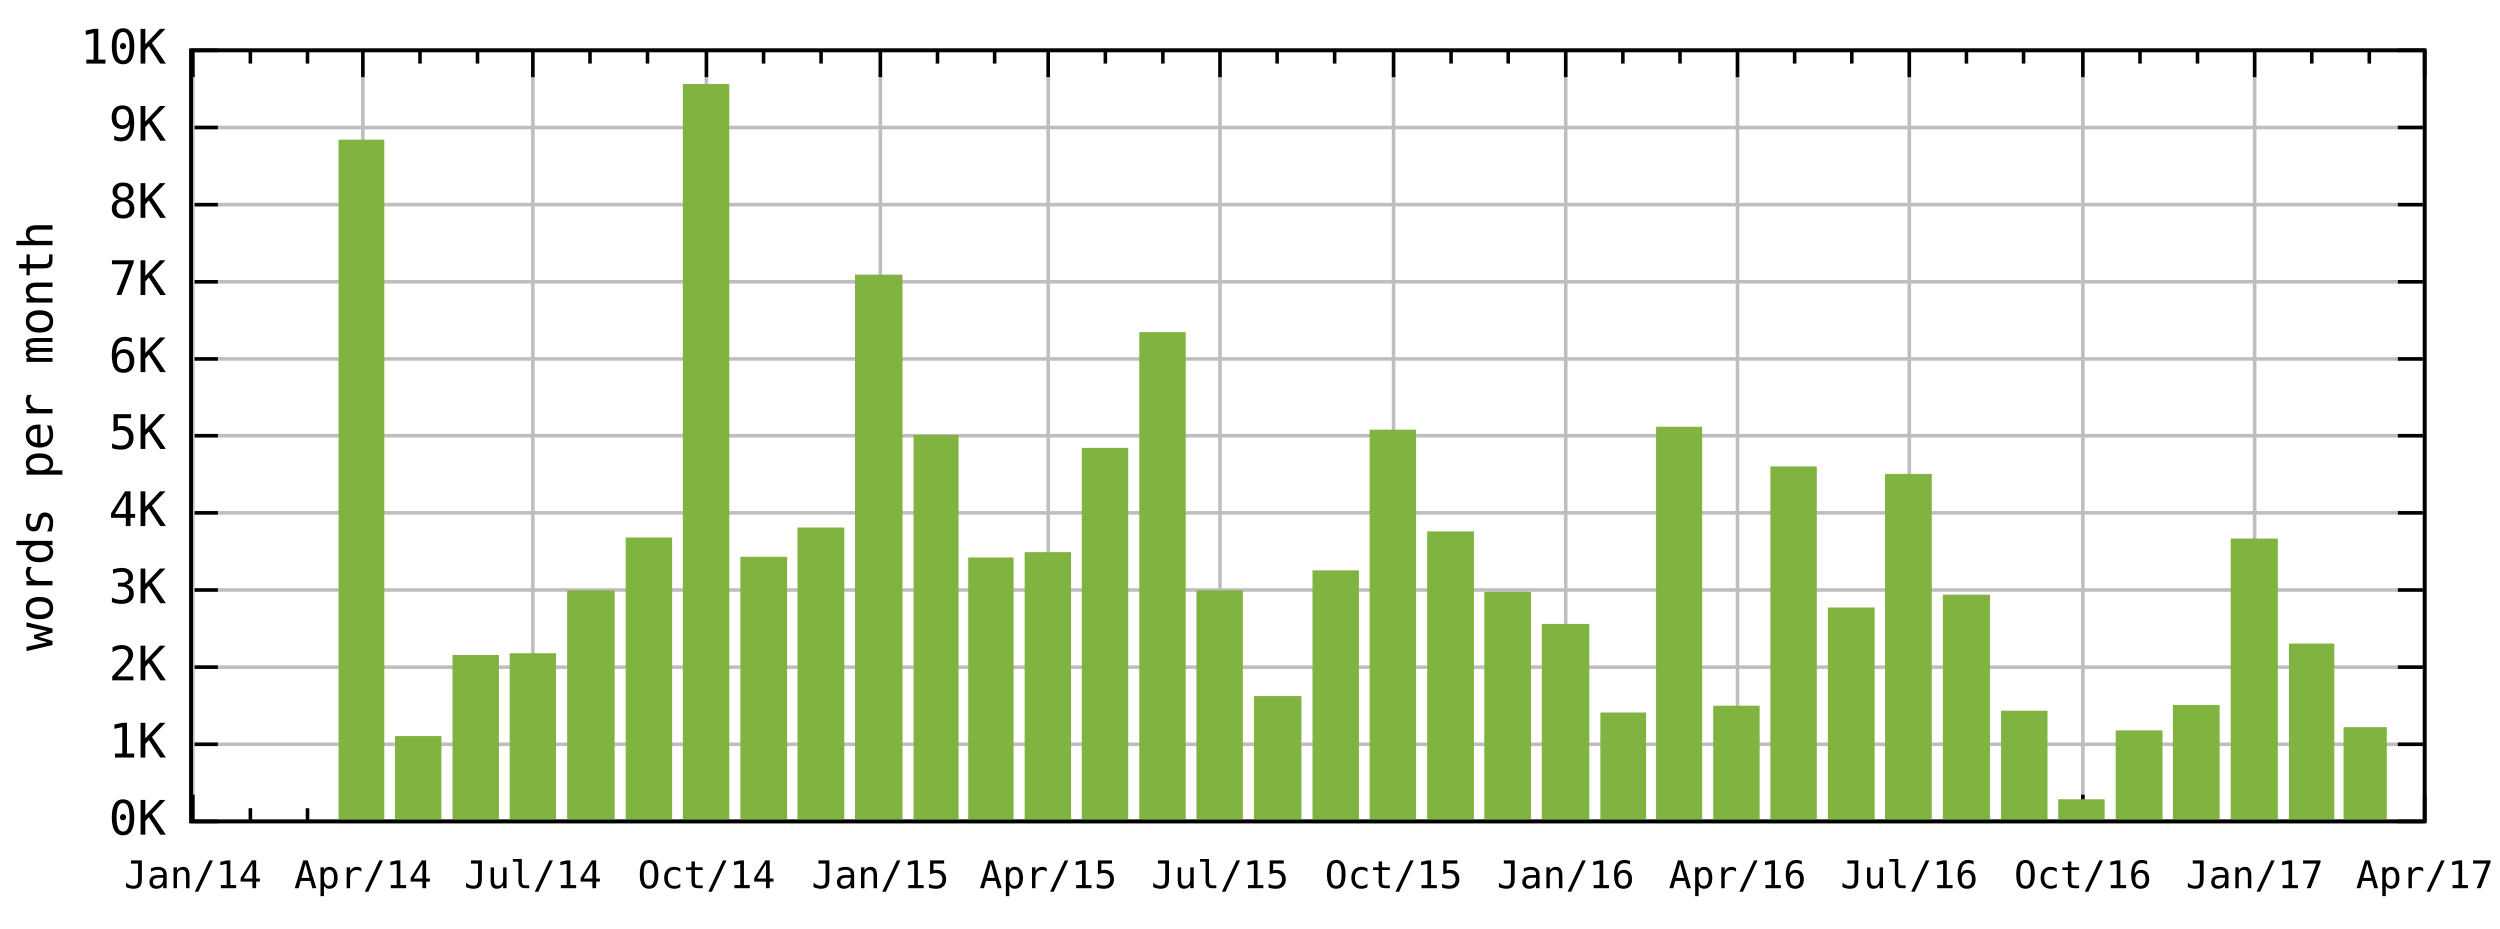
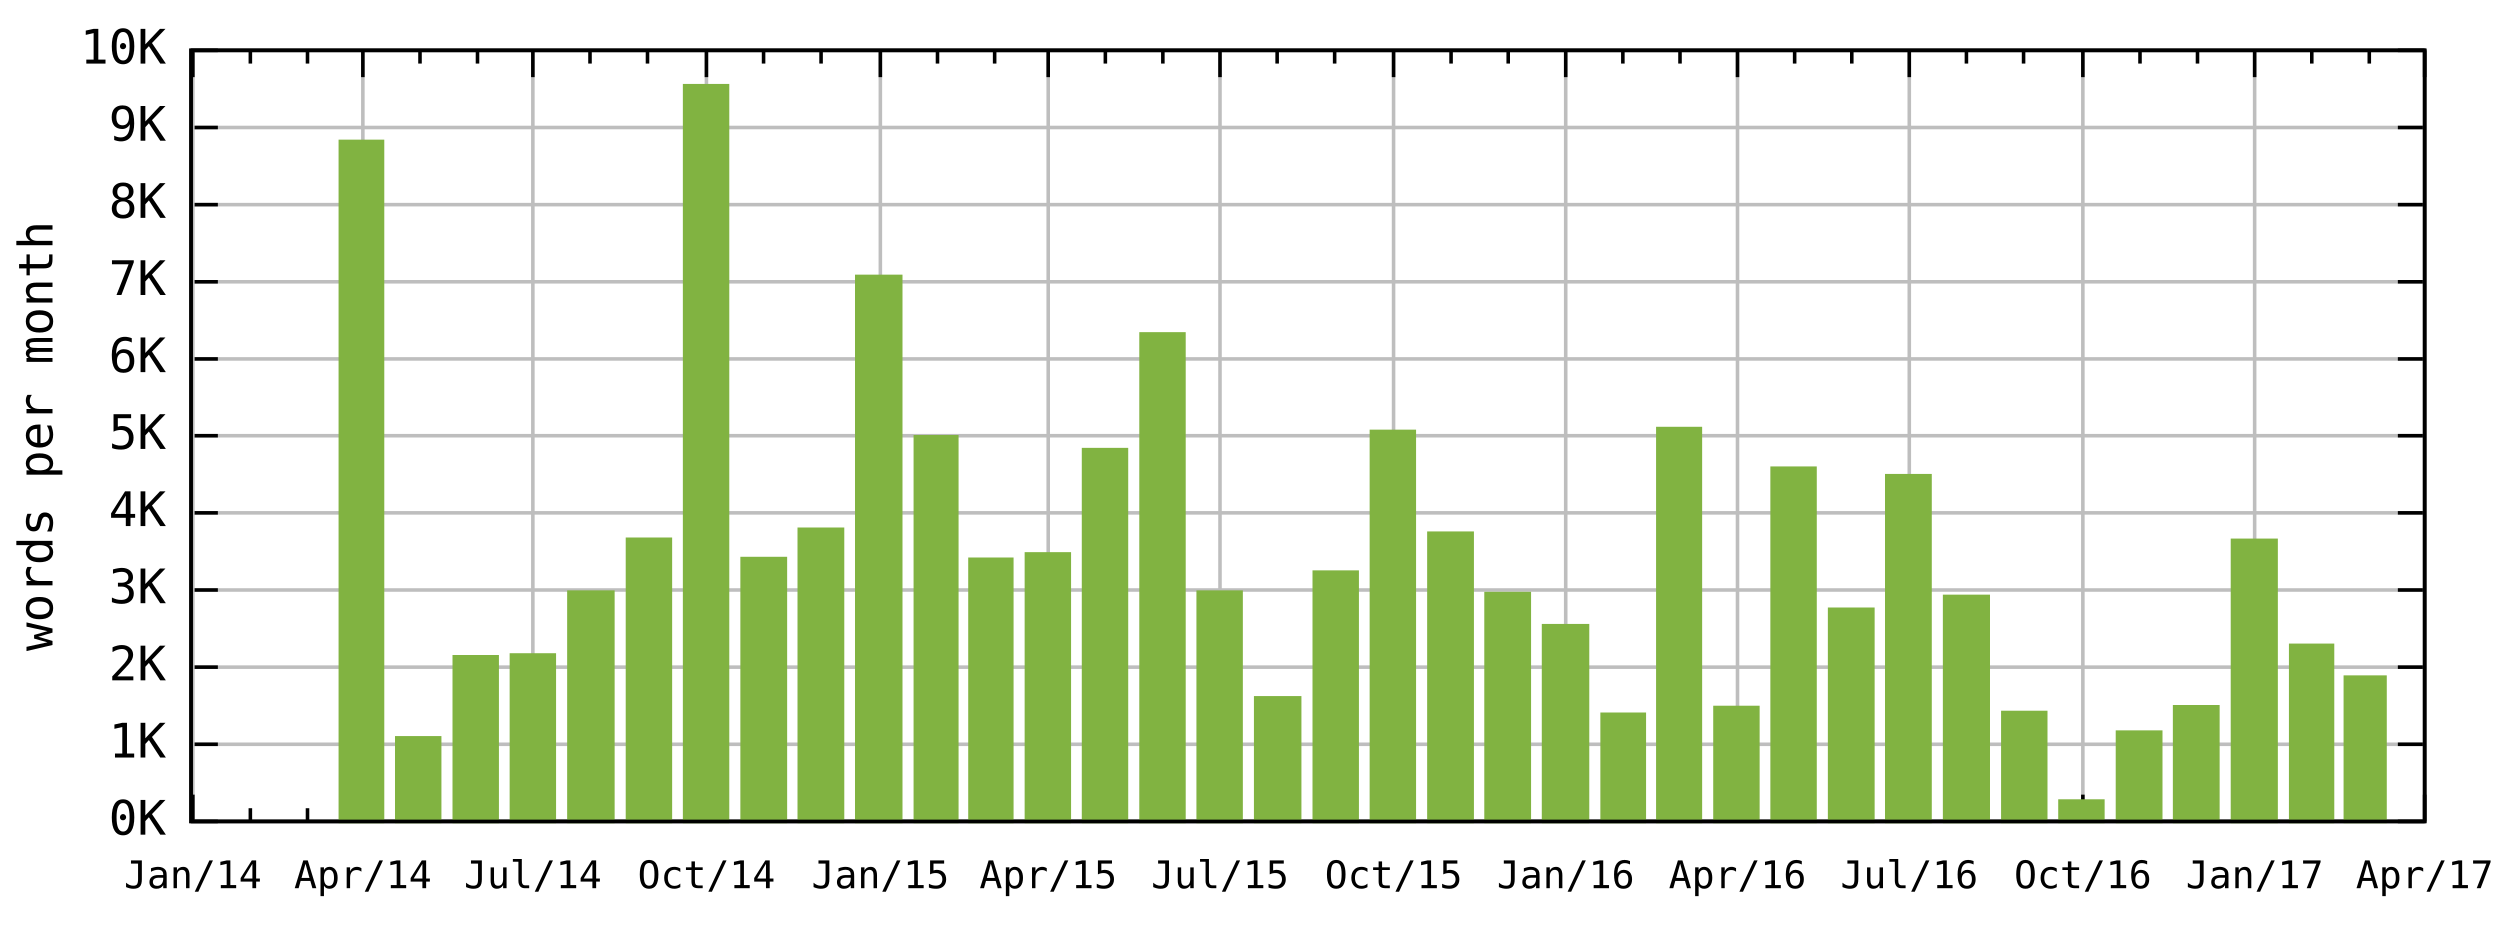
<svg xmlns="http://www.w3.org/2000/svg" xmlns:xlink="http://www.w3.org/1999/xlink" width="700" height="260" viewBox="0 0 700 260">
  <defs>
    <circle id="gpDot" r="0.5" stroke-width="0.5" />
    <path id="gpPt0" stroke-width="0.267" stroke="currentColor" d="M-1,0 h2 M0,-1 v2" />
    <path id="gpPt1" stroke-width="0.267" stroke="currentColor" d="M-1,-1 L1,1 M1,-1 L-1,1" />
    <path id="gpPt2" stroke-width="0.267" stroke="currentColor" d="M-1,0 L1,0 M0,-1 L0,1 M-1,-1 L1,1 M-1,1 L1,-1" />
    <rect id="gpPt3" stroke-width="0.267" stroke="currentColor" x="-1" y="-1" width="2" height="2" />
    <rect id="gpPt4" stroke-width="0.267" stroke="currentColor" fill="currentColor" x="-1" y="-1" width="2" height="2" />
    <circle id="gpPt5" stroke-width="0.267" stroke="currentColor" cx="0" cy="0" r="1" />
    <use xlink:href="#gpPt5" id="gpPt6" fill="currentColor" stroke="none" />
    <path id="gpPt7" stroke-width="0.267" stroke="currentColor" d="M0,-1.33 L-1.33,0.67 L1.33,0.67 z" />
    <use xlink:href="#gpPt7" id="gpPt8" fill="currentColor" stroke="none" />
    <use xlink:href="#gpPt7" id="gpPt9" stroke="currentColor" transform="rotate(180)" />
    <use xlink:href="#gpPt9" id="gpPt10" fill="currentColor" stroke="none" />
    <use xlink:href="#gpPt3" id="gpPt11" stroke="currentColor" transform="rotate(45)" />
    <use xlink:href="#gpPt11" id="gpPt12" fill="currentColor" stroke="none" />
  </defs>
  <g style="fill:none; color:white; stroke:currentColor; stroke-width:1.00; stroke-linecap:butt; stroke-linejoin:miter">
</g>
  <g style="fill:none; color:black; stroke:currentColor; stroke-width:1.00; stroke-linecap:butt; stroke-linejoin:miter">
</g>
  <g style="fill:none; color:gray; stroke:currentColor; stroke-width:1.00; stroke-linecap:butt; stroke-linejoin:miter">
    <path stroke="rgb(190, 190, 190)" d="M53.5,230.0 L678.9,230.0 " />
  </g>
  <g style="fill:none; color:black; stroke:currentColor; stroke-width:1.00; stroke-linecap:butt; stroke-linejoin:miter">
    <path d="M53.5,230.0 L61.0,230.0 M678.9,230.0 L671.4,230.0 " />
    <g transform="translate(46.5,233.7)" style="stroke:none; fill:rgb(0,0,0); font-family:monospace; font-size:10.00pt; text-anchor:end">
      <text>0K</text>
    </g>
  </g>
  <g style="fill:none; color:gray; stroke:currentColor; stroke-width:1.00; stroke-linecap:butt; stroke-linejoin:miter">
    <path stroke="rgb(190, 190, 190)" d="M53.5,208.4 L678.9,208.4 " />
  </g>
  <g style="fill:none; color:black; stroke:currentColor; stroke-width:1.00; stroke-linecap:butt; stroke-linejoin:miter">
    <path d="M53.5,208.4 L61.0,208.4 M678.9,208.4 L671.4,208.4 " />
    <g transform="translate(46.5,212.1)" style="stroke:none; fill:rgb(0,0,0); font-family:monospace; font-size:10.00pt; text-anchor:end">
      <text>1K</text>
    </g>
  </g>
  <g style="fill:none; color:gray; stroke:currentColor; stroke-width:1.00; stroke-linecap:butt; stroke-linejoin:miter">
    <path stroke="rgb(190, 190, 190)" d="M53.5,186.8 L678.9,186.8 " />
  </g>
  <g style="fill:none; color:black; stroke:currentColor; stroke-width:1.00; stroke-linecap:butt; stroke-linejoin:miter">
    <path d="M53.5,186.8 L61.0,186.8 M678.9,186.8 L671.4,186.8 " />
    <g transform="translate(46.5,190.5)" style="stroke:none; fill:rgb(0,0,0); font-family:monospace; font-size:10.00pt; text-anchor:end">
      <text>2K</text>
    </g>
  </g>
  <g style="fill:none; color:gray; stroke:currentColor; stroke-width:1.00; stroke-linecap:butt; stroke-linejoin:miter">
    <path stroke="rgb(190, 190, 190)" d="M53.5,165.2 L678.9,165.2 " />
  </g>
  <g style="fill:none; color:black; stroke:currentColor; stroke-width:1.00; stroke-linecap:butt; stroke-linejoin:miter">
    <path d="M53.5,165.2 L61.0,165.2 M678.9,165.2 L671.4,165.2 " />
    <g transform="translate(46.5,168.9)" style="stroke:none; fill:rgb(0,0,0); font-family:monospace; font-size:10.00pt; text-anchor:end">
      <text>3K</text>
    </g>
  </g>
  <g style="fill:none; color:gray; stroke:currentColor; stroke-width:1.00; stroke-linecap:butt; stroke-linejoin:miter">
    <path stroke="rgb(190, 190, 190)" d="M53.5,143.6 L678.9,143.6 " />
  </g>
  <g style="fill:none; color:black; stroke:currentColor; stroke-width:1.00; stroke-linecap:butt; stroke-linejoin:miter">
    <path d="M53.5,143.6 L61.0,143.6 M678.9,143.6 L671.4,143.6 " />
    <g transform="translate(46.5,147.3)" style="stroke:none; fill:rgb(0,0,0); font-family:monospace; font-size:10.00pt; text-anchor:end">
      <text>4K</text>
    </g>
  </g>
  <g style="fill:none; color:gray; stroke:currentColor; stroke-width:1.00; stroke-linecap:butt; stroke-linejoin:miter">
    <path stroke="rgb(190, 190, 190)" d="M53.5,122.0 L678.9,122.0 " />
  </g>
  <g style="fill:none; color:black; stroke:currentColor; stroke-width:1.00; stroke-linecap:butt; stroke-linejoin:miter">
    <path d="M53.5,122.0 L61.0,122.0 M678.9,122.0 L671.4,122.0 " />
    <g transform="translate(46.5,125.7)" style="stroke:none; fill:rgb(0,0,0); font-family:monospace; font-size:10.00pt; text-anchor:end">
      <text>5K</text>
    </g>
  </g>
  <g style="fill:none; color:gray; stroke:currentColor; stroke-width:1.00; stroke-linecap:butt; stroke-linejoin:miter">
    <path stroke="rgb(190, 190, 190)" d="M53.5,100.5 L678.9,100.5 " />
  </g>
  <g style="fill:none; color:black; stroke:currentColor; stroke-width:1.00; stroke-linecap:butt; stroke-linejoin:miter">
    <path d="M53.5,100.5 L61.0,100.5 M678.9,100.5 L671.4,100.5 " />
    <g transform="translate(46.5,104.2)" style="stroke:none; fill:rgb(0,0,0); font-family:monospace; font-size:10.00pt; text-anchor:end">
      <text>6K</text>
    </g>
  </g>
  <g style="fill:none; color:gray; stroke:currentColor; stroke-width:1.00; stroke-linecap:butt; stroke-linejoin:miter">
    <path stroke="rgb(190, 190, 190)" d="M53.5,78.9 L678.9,78.9 " />
  </g>
  <g style="fill:none; color:black; stroke:currentColor; stroke-width:1.00; stroke-linecap:butt; stroke-linejoin:miter">
    <path d="M53.5,78.9 L61.0,78.9 M678.9,78.9 L671.4,78.9 " />
    <g transform="translate(46.5,82.6)" style="stroke:none; fill:rgb(0,0,0); font-family:monospace; font-size:10.00pt; text-anchor:end">
      <text>7K</text>
    </g>
  </g>
  <g style="fill:none; color:gray; stroke:currentColor; stroke-width:1.00; stroke-linecap:butt; stroke-linejoin:miter">
    <path stroke="rgb(190, 190, 190)" d="M53.5,57.3 L678.9,57.3 " />
  </g>
  <g style="fill:none; color:black; stroke:currentColor; stroke-width:1.00; stroke-linecap:butt; stroke-linejoin:miter">
    <path d="M53.5,57.3 L61.0,57.3 M678.9,57.3 L671.4,57.3 " />
    <g transform="translate(46.5,61.0)" style="stroke:none; fill:rgb(0,0,0); font-family:monospace; font-size:10.00pt; text-anchor:end">
      <text>8K</text>
    </g>
  </g>
  <g style="fill:none; color:gray; stroke:currentColor; stroke-width:1.00; stroke-linecap:butt; stroke-linejoin:miter">
    <path stroke="rgb(190, 190, 190)" d="M53.5,35.7 L678.9,35.7 " />
  </g>
  <g style="fill:none; color:black; stroke:currentColor; stroke-width:1.00; stroke-linecap:butt; stroke-linejoin:miter">
    <path d="M53.5,35.7 L61.0,35.7 M678.9,35.7 L671.4,35.7 " />
    <g transform="translate(46.5,39.4)" style="stroke:none; fill:rgb(0,0,0); font-family:monospace; font-size:10.00pt; text-anchor:end">
      <text>9K</text>
    </g>
  </g>
  <g style="fill:none; color:gray; stroke:currentColor; stroke-width:1.00; stroke-linecap:butt; stroke-linejoin:miter">
    <path stroke="rgb(190, 190, 190)" d="M53.5,14.1 L678.9,14.1 " />
  </g>
  <g style="fill:none; color:black; stroke:currentColor; stroke-width:1.00; stroke-linecap:butt; stroke-linejoin:miter">
    <path d="M53.5,14.1 L61.0,14.1 M678.9,14.1 L671.4,14.1 " />
    <g transform="translate(46.5,17.8)" style="stroke:none; fill:rgb(0,0,0); font-family:monospace; font-size:10.00pt; text-anchor:end">
      <text>10K</text>
    </g>
  </g>
  <g style="fill:none; color:gray; stroke:currentColor; stroke-width:1.00; stroke-linecap:butt; stroke-linejoin:miter">
    <path stroke="rgb(190, 190, 190)" d="M54.0,230.0 L54.0,14.1 " />
  </g>
  <g style="fill:none; color:black; stroke:currentColor; stroke-width:1.00; stroke-linecap:butt; stroke-linejoin:miter">
    <path d="M54.0,230.0 L54.0,222.5 M54.0,14.1 L54.0,21.6 " />
    <g transform="translate(54.0,248.7)" style="stroke:none; fill:rgb(0,0,0); font-family:monospace; font-size:8.00pt; text-anchor:middle">
      <text>Jan/14</text>
    </g>
    <path d="M70.1,230.0 L70.1,226.3 M70.1,14.1 L70.1,17.8 M86.1,230.0 L86.1,226.3 M86.1,14.1 L86.1,17.8    " />
  </g>
  <g style="fill:none; color:gray; stroke:currentColor; stroke-width:1.00; stroke-linecap:butt; stroke-linejoin:miter">
    <path stroke="rgb(190, 190, 190)" d="M101.6,230.0 L101.6,14.1 " />
  </g>
  <g style="fill:none; color:black; stroke:currentColor; stroke-width:1.00; stroke-linecap:butt; stroke-linejoin:miter">
    <path d="M101.6,230.0 L101.6,222.5 M101.6,14.1 L101.6,21.6 " />
    <g transform="translate(101.6,248.7)" style="stroke:none; fill:rgb(0,0,0); font-family:monospace; font-size:8.00pt; text-anchor:middle">
      <text>Apr/14</text>
    </g>
    <path d="M117.6,230.0 L117.6,226.3 M117.6,14.1 L117.6,17.8 M133.7,230.0 L133.7,226.3 M133.7,14.1 L133.7,17.8    " />
  </g>
  <g style="fill:none; color:gray; stroke:currentColor; stroke-width:1.00; stroke-linecap:butt; stroke-linejoin:miter">
    <path stroke="rgb(190, 190, 190)" d="M149.2,230.0 L149.2,14.1 " />
  </g>
  <g style="fill:none; color:black; stroke:currentColor; stroke-width:1.00; stroke-linecap:butt; stroke-linejoin:miter">
    <path d="M149.2,230.0 L149.2,222.5 M149.2,14.1 L149.2,21.6 " />
    <g transform="translate(149.2,248.7)" style="stroke:none; fill:rgb(0,0,0); font-family:monospace; font-size:8.00pt; text-anchor:middle">
      <text>Jul/14</text>
    </g>
    <path d="M165.2,230.0 L165.2,226.3 M165.2,14.1 L165.2,17.8 M181.3,230.0 L181.3,226.3 M181.3,14.1 L181.3,17.8    " />
  </g>
  <g style="fill:none; color:gray; stroke:currentColor; stroke-width:1.00; stroke-linecap:butt; stroke-linejoin:miter">
    <path stroke="rgb(190, 190, 190)" d="M197.8,230.0 L197.8,14.1 " />
  </g>
  <g style="fill:none; color:black; stroke:currentColor; stroke-width:1.00; stroke-linecap:butt; stroke-linejoin:miter">
    <path d="M197.8,230.0 L197.8,222.5 M197.8,14.1 L197.8,21.6 " />
    <g transform="translate(197.8,248.7)" style="stroke:none; fill:rgb(0,0,0); font-family:monospace; font-size:8.00pt; text-anchor:middle">
      <text>Oct/14</text>
    </g>
    <path d="M213.8,230.0 L213.8,226.3 M213.8,14.1 L213.8,17.8 M229.9,230.0 L229.9,226.3 M229.9,14.1 L229.9,17.8    " />
  </g>
  <g style="fill:none; color:gray; stroke:currentColor; stroke-width:1.00; stroke-linecap:butt; stroke-linejoin:miter">
    <path stroke="rgb(190, 190, 190)" d="M246.5,230.0 L246.5,14.1 " />
  </g>
  <g style="fill:none; color:black; stroke:currentColor; stroke-width:1.00; stroke-linecap:butt; stroke-linejoin:miter">
    <path d="M246.5,230.0 L246.5,222.5 M246.5,14.1 L246.5,21.6 " />
    <g transform="translate(246.5,248.7)" style="stroke:none; fill:rgb(0,0,0); font-family:monospace; font-size:8.00pt; text-anchor:middle">
      <text>Jan/15</text>
    </g>
    <path d="M262.5,230.0 L262.5,226.3 M262.5,14.1 L262.5,17.8 M278.5,230.0 L278.5,226.3 M278.5,14.1 L278.5,17.8    " />
  </g>
  <g style="fill:none; color:gray; stroke:currentColor; stroke-width:1.00; stroke-linecap:butt; stroke-linejoin:miter">
    <path stroke="rgb(190, 190, 190)" d="M293.5,230.0 L293.5,14.1 " />
  </g>
  <g style="fill:none; color:black; stroke:currentColor; stroke-width:1.00; stroke-linecap:butt; stroke-linejoin:miter">
    <path d="M293.5,230.0 L293.5,222.5 M293.5,14.1 L293.5,21.6 " />
    <g transform="translate(293.5,248.7)" style="stroke:none; fill:rgb(0,0,0); font-family:monospace; font-size:8.00pt; text-anchor:middle">
      <text>Apr/15</text>
    </g>
    <path d="M309.5,230.0 L309.5,226.3 M309.5,14.1 L309.5,17.8 M325.6,230.0 L325.6,226.3 M325.6,14.1 L325.6,17.8    " />
  </g>
  <g style="fill:none; color:gray; stroke:currentColor; stroke-width:1.00; stroke-linecap:butt; stroke-linejoin:miter">
    <path stroke="rgb(190, 190, 190)" d="M341.6,230.0 L341.6,14.1 " />
  </g>
  <g style="fill:none; color:black; stroke:currentColor; stroke-width:1.00; stroke-linecap:butt; stroke-linejoin:miter">
    <path d="M341.6,230.0 L341.6,222.5 M341.6,14.1 L341.6,21.6 " />
    <g transform="translate(341.6,248.7)" style="stroke:none; fill:rgb(0,0,0); font-family:monospace; font-size:8.00pt; text-anchor:middle">
      <text>Jul/15</text>
    </g>
    <path d="M357.6,230.0 L357.6,226.3 M357.6,14.1 L357.6,17.8 M373.7,230.0 L373.7,226.3 M373.7,14.1 L373.7,17.8    " />
  </g>
  <g style="fill:none; color:gray; stroke:currentColor; stroke-width:1.00; stroke-linecap:butt; stroke-linejoin:miter">
    <path stroke="rgb(190, 190, 190)" d="M390.2,230.0 L390.2,14.1 " />
  </g>
  <g style="fill:none; color:black; stroke:currentColor; stroke-width:1.00; stroke-linecap:butt; stroke-linejoin:miter">
    <path d="M390.2,230.0 L390.2,222.5 M390.2,14.1 L390.2,21.6 " />
    <g transform="translate(390.2,248.7)" style="stroke:none; fill:rgb(0,0,0); font-family:monospace; font-size:8.00pt; text-anchor:middle">
      <text>Oct/15</text>
    </g>
    <path d="M406.3,230.0 L406.3,226.3 M406.3,14.1 L406.3,17.8 M422.3,230.0 L422.3,226.3 M422.3,14.1 L422.3,17.8    " />
  </g>
  <g style="fill:none; color:gray; stroke:currentColor; stroke-width:1.00; stroke-linecap:butt; stroke-linejoin:miter">
    <path stroke="rgb(190, 190, 190)" d="M438.4,230.0 L438.4,14.1 " />
  </g>
  <g style="fill:none; color:black; stroke:currentColor; stroke-width:1.00; stroke-linecap:butt; stroke-linejoin:miter">
    <path d="M438.4,230.0 L438.4,222.5 M438.4,14.1 L438.4,21.6 " />
    <g transform="translate(438.4,248.7)" style="stroke:none; fill:rgb(0,0,0); font-family:monospace; font-size:8.00pt; text-anchor:middle">
      <text>Jan/16</text>
    </g>
    <path d="M454.4,230.0 L454.4,226.3 M454.4,14.1 L454.4,17.8 M470.4,230.0 L470.4,226.3 M470.4,14.1 L470.4,17.8    " />
  </g>
  <g style="fill:none; color:gray; stroke:currentColor; stroke-width:1.00; stroke-linecap:butt; stroke-linejoin:miter">
    <path stroke="rgb(190, 190, 190)" d="M486.5,230.0 L486.5,14.1 " />
  </g>
  <g style="fill:none; color:black; stroke:currentColor; stroke-width:1.00; stroke-linecap:butt; stroke-linejoin:miter">
    <path d="M486.5,230.0 L486.5,222.5 M486.5,14.1 L486.5,21.6 " />
    <g transform="translate(486.5,248.7)" style="stroke:none; fill:rgb(0,0,0); font-family:monospace; font-size:8.00pt; text-anchor:middle">
      <text>Apr/16</text>
    </g>
    <path d="M502.5,230.0 L502.5,226.3 M502.5,14.1 L502.5,17.8 M518.5,230.0 L518.5,226.3 M518.5,14.1 L518.5,17.8    " />
  </g>
  <g style="fill:none; color:gray; stroke:currentColor; stroke-width:1.00; stroke-linecap:butt; stroke-linejoin:miter">
    <path stroke="rgb(190, 190, 190)" d="M534.6,230.0 L534.6,14.1 " />
  </g>
  <g style="fill:none; color:black; stroke:currentColor; stroke-width:1.00; stroke-linecap:butt; stroke-linejoin:miter">
    <path d="M534.6,230.0 L534.6,222.5 M534.6,14.1 L534.6,21.6 " />
    <g transform="translate(534.6,248.7)" style="stroke:none; fill:rgb(0,0,0); font-family:monospace; font-size:8.00pt; text-anchor:middle">
      <text>Jul/16</text>
    </g>
    <path d="M550.6,230.0 L550.6,226.3 M550.6,14.1 L550.6,17.8 M566.6,230.0 L566.6,226.3 M566.6,14.1 L566.6,17.8    " />
  </g>
  <g style="fill:none; color:gray; stroke:currentColor; stroke-width:1.00; stroke-linecap:butt; stroke-linejoin:miter">
    <path stroke="rgb(190, 190, 190)" d="M583.2,230.0 L583.2,14.1 " />
  </g>
  <g style="fill:none; color:black; stroke:currentColor; stroke-width:1.00; stroke-linecap:butt; stroke-linejoin:miter">
    <path d="M583.2,230.0 L583.2,222.5 M583.2,14.1 L583.2,21.6 " />
    <g transform="translate(583.2,248.7)" style="stroke:none; fill:rgb(0,0,0); font-family:monospace; font-size:8.00pt; text-anchor:middle">
      <text>Oct/16</text>
    </g>
    <path d="M599.2,230.0 L599.2,226.3 M599.2,14.1 L599.2,17.8 M615.3,230.0 L615.3,226.3 M615.3,14.1 L615.3,17.8    " />
  </g>
  <g style="fill:none; color:gray; stroke:currentColor; stroke-width:1.00; stroke-linecap:butt; stroke-linejoin:miter">
    <path stroke="rgb(190, 190, 190)" d="M631.3,230.0 L631.3,21.6 L631.3,14.1 " />
  </g>
  <g style="fill:none; color:black; stroke:currentColor; stroke-width:1.00; stroke-linecap:butt; stroke-linejoin:miter">
    <path d="M631.3,230.0 L631.3,222.5 M631.3,14.1 L631.3,21.6 " />
    <g transform="translate(631.3,248.7)" style="stroke:none; fill:rgb(0,0,0); font-family:monospace; font-size:8.00pt; text-anchor:middle">
      <text>Jan/17</text>
    </g>
    <path d="M647.3,230.0 L647.3,226.3 M647.3,14.1 L647.3,17.8 M663.4,230.0 L663.4,226.3 M663.4,14.1 L663.4,17.8    " />
  </g>
  <g style="fill:none; color:gray; stroke:currentColor; stroke-width:1.00; stroke-linecap:butt; stroke-linejoin:miter">
    <path stroke="rgb(190, 190, 190)" d="M678.9,230.0 L678.9,14.1 " />
  </g>
  <g style="fill:none; color:black; stroke:currentColor; stroke-width:1.00; stroke-linecap:butt; stroke-linejoin:miter">
    <path d="M678.9,230.0 L678.9,222.5 M678.9,14.1 L678.9,21.6 " />
    <g transform="translate(678.9,248.7)" style="stroke:none; fill:rgb(0,0,0); font-family:monospace; font-size:8.00pt; text-anchor:middle">
      <text>Apr/17</text>
    </g>
    <path d="M53.5,14.1 L53.5,230.0 L678.9,230.0 L678.9,14.1 L53.5,14.1 Z " />
    <g transform="translate(14.7,122.1) rotate(270)" style="stroke:none; fill:rgb(0,0,0); font-family:monospace; font-size:10.00pt; text-anchor:middle">
      <text>words per month</text>
    </g>
  </g>
  <a xlink:title="Plot #1">
    <g style="fill:none; color:red; stroke:currentColor; stroke-width:1.00; stroke-linecap:butt; stroke-linejoin:miter">
      <g style="stroke:none; shape-rendering:crispEdges">
        <polygon fill="rgb(129, 179,  65)" points="95.3,230.0 107.2,230.0 107.2,39.5 95.3,39.5 " />
      </g>
      <path stroke="rgb(129, 179,  65)" d="M95.3,230.0 L95.3,39.6 L107.1,39.6 L107.1,230.0 L95.3,230.0 Z " />
      <g style="stroke:none; shape-rendering:crispEdges">
        <polygon fill="rgb(129, 179,  65)" points="111.1,230.0 123.2,230.0 123.2,206.5 111.1,206.5 " />
      </g>
      <path stroke="rgb(129, 179,  65)" d="M111.1,230.0 L111.1,206.6 L123.1,206.6 L123.1,230.0 L111.1,230.0 Z " />
      <g style="stroke:none; shape-rendering:crispEdges">
        <polygon fill="rgb(129, 179,  65)" points="127.2,230.0 139.3,230.0 139.3,183.8 127.2,183.8 " />
      </g>
      <path stroke="rgb(129, 179,  65)" d="M127.2,230.0 L127.2,183.9 L139.2,183.9 L139.2,230.0 L127.2,230.0 Z " />
      <g style="stroke:none; shape-rendering:crispEdges">
        <polygon fill="rgb(129, 179,  65)" points="143.2,230.0 155.3,230.0 155.3,183.3 143.2,183.3 " />
      </g>
      <path stroke="rgb(129, 179,  65)" d="M143.2,230.0 L143.2,183.4 L155.2,183.4 L155.2,230.0 L143.2,230.0 Z " />
      <g style="stroke:none; shape-rendering:crispEdges">
        <polygon fill="rgb(129, 179,  65)" points="159.3,230.0 171.7,230.0 171.7,165.7 159.3,165.7 " />
      </g>
      <path stroke="rgb(129, 179,  65)" d="M159.3,230.0 L159.3,165.8 L171.6,165.8 L171.6,230.0 L159.3,230.0 Z " />
      <g style="stroke:none; shape-rendering:crispEdges">
        <polygon fill="rgb(129, 179,  65)" points="175.7,230.0 187.8,230.0 187.8,150.9 175.7,150.9 " />
      </g>
      <path stroke="rgb(129, 179,  65)" d="M175.7,230.0 L175.7,151.0 L187.7,151.0 L187.7,230.0 L175.7,230.0 Z " />
      <g style="stroke:none; shape-rendering:crispEdges">
        <polygon fill="rgb(129, 179,  65)" points="191.7,230.0 203.8,230.0 203.8,23.9 191.7,23.9 " />
      </g>
      <path stroke="rgb(129, 179,  65)" d="M191.7,230.0 L191.7,24.0 L203.7,24.0 L203.7,230.0 L191.7,230.0 Z " />
      <g style="stroke:none; shape-rendering:crispEdges">
        <polygon fill="rgb(129, 179,  65)" points="207.8,230.0 220.0,230.0 220.0,156.3 207.8,156.3 " />
      </g>
      <path stroke="rgb(129, 179,  65)" d="M207.8,230.0 L207.8,156.4 L219.9,156.4 L219.9,230.0 L207.8,230.0 Z " />
      <g style="stroke:none; shape-rendering:crispEdges">
        <polygon fill="rgb(129, 179,  65)" points="223.8,230.0 236.0,230.0 236.0,148.1 223.8,148.1 " />
      </g>
      <path stroke="rgb(129, 179,  65)" d="M223.8,230.0 L223.8,148.2 L235.9,148.2 L235.9,230.0 L223.8,230.0 Z " />
      <g style="stroke:none; shape-rendering:crispEdges">
        <polygon fill="rgb(129, 179,  65)" points="239.9,230.0 252.3,230.0 252.3,77.3 239.9,77.3 " />
      </g>
      <path stroke="rgb(129, 179,  65)" d="M239.9,230.0 L239.9,77.4 L252.2,77.4 L252.2,230.0 L239.9,230.0 Z " />
      <g style="stroke:none; shape-rendering:crispEdges">
        <polygon fill="rgb(129, 179,  65)" points="256.3,230.0 268.0,230.0 268.0,122.2 256.3,122.2 " />
      </g>
      <path stroke="rgb(129, 179,  65)" d="M256.3,230.0 L256.3,122.3 L267.9,122.3 L267.9,230.0 L256.3,230.0 Z " />
      <g style="stroke:none; shape-rendering:crispEdges">
        <polygon fill="rgb(129, 179,  65)" points="271.6,230.0 283.4,230.0 283.4,156.5 271.6,156.5 " />
      </g>
      <path stroke="rgb(129, 179,  65)" d="M271.6,230.0 L271.6,156.6 L283.3,156.6 L283.3,230.0 L271.6,230.0 Z " />
      <g style="stroke:none; shape-rendering:crispEdges">
        <polygon fill="rgb(129, 179,  65)" points="287.4,230.0 299.5,230.0 299.5,155.0 287.4,155.0 " />
      </g>
      <path stroke="rgb(129, 179,  65)" d="M287.4,230.0 L287.4,155.1 L299.4,155.1 L299.4,230.0 L287.4,230.0 Z " />
      <g style="stroke:none; shape-rendering:crispEdges">
        <polygon fill="rgb(129, 179,  65)" points="303.4,230.0 315.5,230.0 315.5,125.8 303.4,125.8 " />
      </g>
      <path stroke="rgb(129, 179,  65)" d="M303.4,230.0 L303.4,125.9 L315.4,125.9 L315.4,230.0 L303.4,230.0 Z " />
      <g style="stroke:none; shape-rendering:crispEdges">
        <polygon fill="rgb(129, 179,  65)" points="319.5,230.0 331.6,230.0 331.6,93.4 319.5,93.4 " />
      </g>
      <path stroke="rgb(129, 179,  65)" d="M319.5,230.0 L319.5,93.5 L331.5,93.5 L331.5,230.0 L319.5,230.0 Z " />
      <g style="stroke:none; shape-rendering:crispEdges">
        <polygon fill="rgb(129, 179,  65)" points="335.5,230.0 347.6,230.0 347.6,165.7 335.5,165.7 " />
      </g>
      <path stroke="rgb(129, 179,  65)" d="M335.5,230.0 L335.5,165.8 L347.5,165.8 L347.5,230.0 L335.5,230.0 Z " />
      <g style="stroke:none; shape-rendering:crispEdges">
        <polygon fill="rgb(129, 179,  65)" points="351.6,230.0 364.0,230.0 364.0,195.3 351.6,195.3 " />
      </g>
      <path stroke="rgb(129, 179,  65)" d="M351.6,230.0 L351.6,195.4 L363.9,195.4 L363.9,230.0 L351.6,230.0 Z " />
      <g style="stroke:none; shape-rendering:crispEdges">
        <polygon fill="rgb(129, 179,  65)" points="368.0,230.0 380.1,230.0 380.1,160.1 368.0,160.1 " />
      </g>
      <path stroke="rgb(129, 179,  65)" d="M368.0,230.0 L368.0,160.2 L380.0,160.2 L380.0,230.0 L368.0,230.0 Z " />
      <g style="stroke:none; shape-rendering:crispEdges">
        <polygon fill="rgb(129, 179,  65)" points="384.0,230.0 396.1,230.0 396.1,120.7 384.0,120.7 " />
      </g>
      <path stroke="rgb(129, 179,  65)" d="M384.0,230.0 L384.0,120.8 L396.0,120.8 L396.0,230.0 L384.0,230.0 Z " />
      <g style="stroke:none; shape-rendering:crispEdges">
        <polygon fill="rgb(129, 179,  65)" points="400.1,230.0 412.3,230.0 412.3,149.2 400.1,149.2 " />
      </g>
      <path stroke="rgb(129, 179,  65)" d="M400.1,230.0 L400.1,149.3 L412.2,149.3 L412.2,230.0 L400.1,230.0 Z " />
      <g style="stroke:none; shape-rendering:crispEdges">
        <polygon fill="rgb(129, 179,  65)" points="416.1,230.0 428.3,230.0 428.3,166.1 416.1,166.1 " />
      </g>
      <path stroke="rgb(129, 179,  65)" d="M416.1,230.0 L416.1,166.2 L428.2,166.2 L428.2,230.0 L416.1,230.0 Z " />
      <g style="stroke:none; shape-rendering:crispEdges">
        <polygon fill="rgb(129, 179,  65)" points="432.2,230.0 444.6,230.0 444.6,175.1 432.2,175.1 " />
      </g>
      <path stroke="rgb(129, 179,  65)" d="M432.2,230.0 L432.2,175.2 L444.5,175.2 L444.5,230.0 L432.2,230.0 Z " />
      <g style="stroke:none; shape-rendering:crispEdges">
        <polygon fill="rgb(129, 179,  65)" points="448.6,230.0 460.5,230.0 460.5,199.9 448.6,199.9 " />
      </g>
      <path stroke="rgb(129, 179,  65)" d="M448.6,230.0 L448.6,200.0 L460.4,200.0 L460.4,230.0 L448.6,230.0 Z " />
      <g style="stroke:none; shape-rendering:crispEdges">
        <polygon fill="rgb(129, 179,  65)" points="464.2,230.0 476.2,230.0 476.2,119.9 464.2,119.9 " />
      </g>
      <path stroke="rgb(129, 179,  65)" d="M464.2,230.0 L464.2,120.0 L476.1,120.0 L476.1,230.0 L464.2,230.0 Z " />
      <g style="stroke:none; shape-rendering:crispEdges">
        <polygon fill="rgb(129, 179,  65)" points="480.2,230.0 492.3,230.0 492.3,198.0 480.2,198.0 " />
      </g>
      <path stroke="rgb(129, 179,  65)" d="M480.2,230.0 L480.2,198.1 L492.2,198.1 L492.2,230.0 L480.2,230.0 Z " />
      <g style="stroke:none; shape-rendering:crispEdges">
        <polygon fill="rgb(129, 179,  65)" points="496.2,230.0 508.3,230.0 508.3,131.0 496.2,131.0 " />
      </g>
      <path stroke="rgb(129, 179,  65)" d="M496.2,230.0 L496.2,131.1 L508.2,131.1 L508.2,230.0 L496.2,230.0 Z " />
      <g style="stroke:none; shape-rendering:crispEdges">
        <polygon fill="rgb(129, 179,  65)" points="512.3,230.0 524.5,230.0 524.5,170.5 512.3,170.5 " />
      </g>
      <path stroke="rgb(129, 179,  65)" d="M512.3,230.0 L512.3,170.6 L524.4,170.6 L524.4,230.0 L512.3,230.0 Z " />
      <g style="stroke:none; shape-rendering:crispEdges">
        <polygon fill="rgb(129, 179,  65)" points="528.3,230.0 540.5,230.0 540.5,133.1 528.3,133.1 " />
      </g>
      <path stroke="rgb(129, 179,  65)" d="M528.3,230.0 L528.3,133.2 L540.4,133.2 L540.4,230.0 L528.3,230.0 Z " />
      <g style="stroke:none; shape-rendering:crispEdges">
        <polygon fill="rgb(129, 179,  65)" points="544.5,230.0 556.8,230.0 556.8,166.9 544.5,166.9 " />
      </g>
      <path stroke="rgb(129, 179,  65)" d="M544.5,230.0 L544.5,167.0 L556.7,167.0 L556.7,230.0 L544.5,230.0 Z " />
      <g style="stroke:none; shape-rendering:crispEdges">
        <polygon fill="rgb(129, 179,  65)" points="560.8,230.0 572.9,230.0 572.9,199.4 560.8,199.4 " />
      </g>
      <path stroke="rgb(129, 179,  65)" d="M560.8,230.0 L560.8,199.5 L572.8,199.5 L572.8,230.0 L560.8,230.0 Z " />
      <g style="stroke:none; shape-rendering:crispEdges">
        <polygon fill="rgb(129, 179,  65)" points="576.8,230.0 588.9,230.0 588.9,224.2 576.8,224.2 " />
      </g>
      <path stroke="rgb(129, 179,  65)" d="M576.8,230.0 L576.8,224.3 L588.8,224.3 L588.8,230.0 L576.8,230.0 Z " />
      <g style="stroke:none; shape-rendering:crispEdges">
        <polygon fill="rgb(129, 179,  65)" points="592.9,230.0 605.1,230.0 605.1,204.9 592.9,204.9 " />
      </g>
      <path stroke="rgb(129, 179,  65)" d="M592.9,230.0 L592.9,205.0 L605.0,205.0 L605.0,230.0 L592.9,230.0 Z " />
      <g style="stroke:none; shape-rendering:crispEdges">
        <polygon fill="rgb(129, 179,  65)" points="608.9,230.0 621.1,230.0 621.1,197.8 608.9,197.8 " />
      </g>
      <path stroke="rgb(129, 179,  65)" d="M608.9,230.0 L608.9,197.9 L621.0,197.9 L621.0,230.0 L608.9,230.0 Z " />
      <g style="stroke:none; shape-rendering:crispEdges">
        <polygon fill="rgb(129, 179,  65)" points="625.1,230.0 637.4,230.0 637.4,151.2 625.1,151.2 " />
      </g>
      <path stroke="rgb(129, 179,  65)" d="M625.1,230.0 L625.1,151.3 L637.3,151.3 L637.3,230.0 L625.1,230.0 Z " />
      <g style="stroke:none; shape-rendering:crispEdges">
        <polygon fill="rgb(129, 179,  65)" points="641.4,230.0 653.2,230.0 653.2,180.6 641.4,180.6 " />
      </g>
      <path stroke="rgb(129, 179,  65)" d="M641.4,230.0 L641.4,180.7 L653.1,180.7 L653.1,230.0 L641.4,230.0 Z " />
      <g style="stroke:none; shape-rendering:crispEdges">
-         <polygon fill="rgb(129, 179,  65)" points="656.7,230.0 667.9,230.0 667.9,204.0 656.7,204.0 " />
-       </g>
-       <path stroke="rgb(129, 179,  65)" d="M656.7,230.0 L656.7,204.1 L667.8,204.1 L667.8,230.0 L656.7,230.0 Z " />
+         <polygon fill="rgb(129, 179,  65)" points="656.7,230.0 667.9,230.0 667.9,189.5 656.7,189.5 " />
+       </g>
+       <path stroke="rgb(129, 179,  65)" d="M656.7,230.0 L656.7,189.6 L667.8,189.6 L667.8,230.0 L656.7,230.0 Z " />
    </g>
  </a>
  <g style="fill:none; color:black; stroke:currentColor; stroke-width:1.00; stroke-linecap:butt; stroke-linejoin:miter">
    <path d="M53.5,14.1 L53.5,230.0 L678.9,230.0 L678.9,14.1 L53.5,14.1 Z " />
  </g>
</svg>
